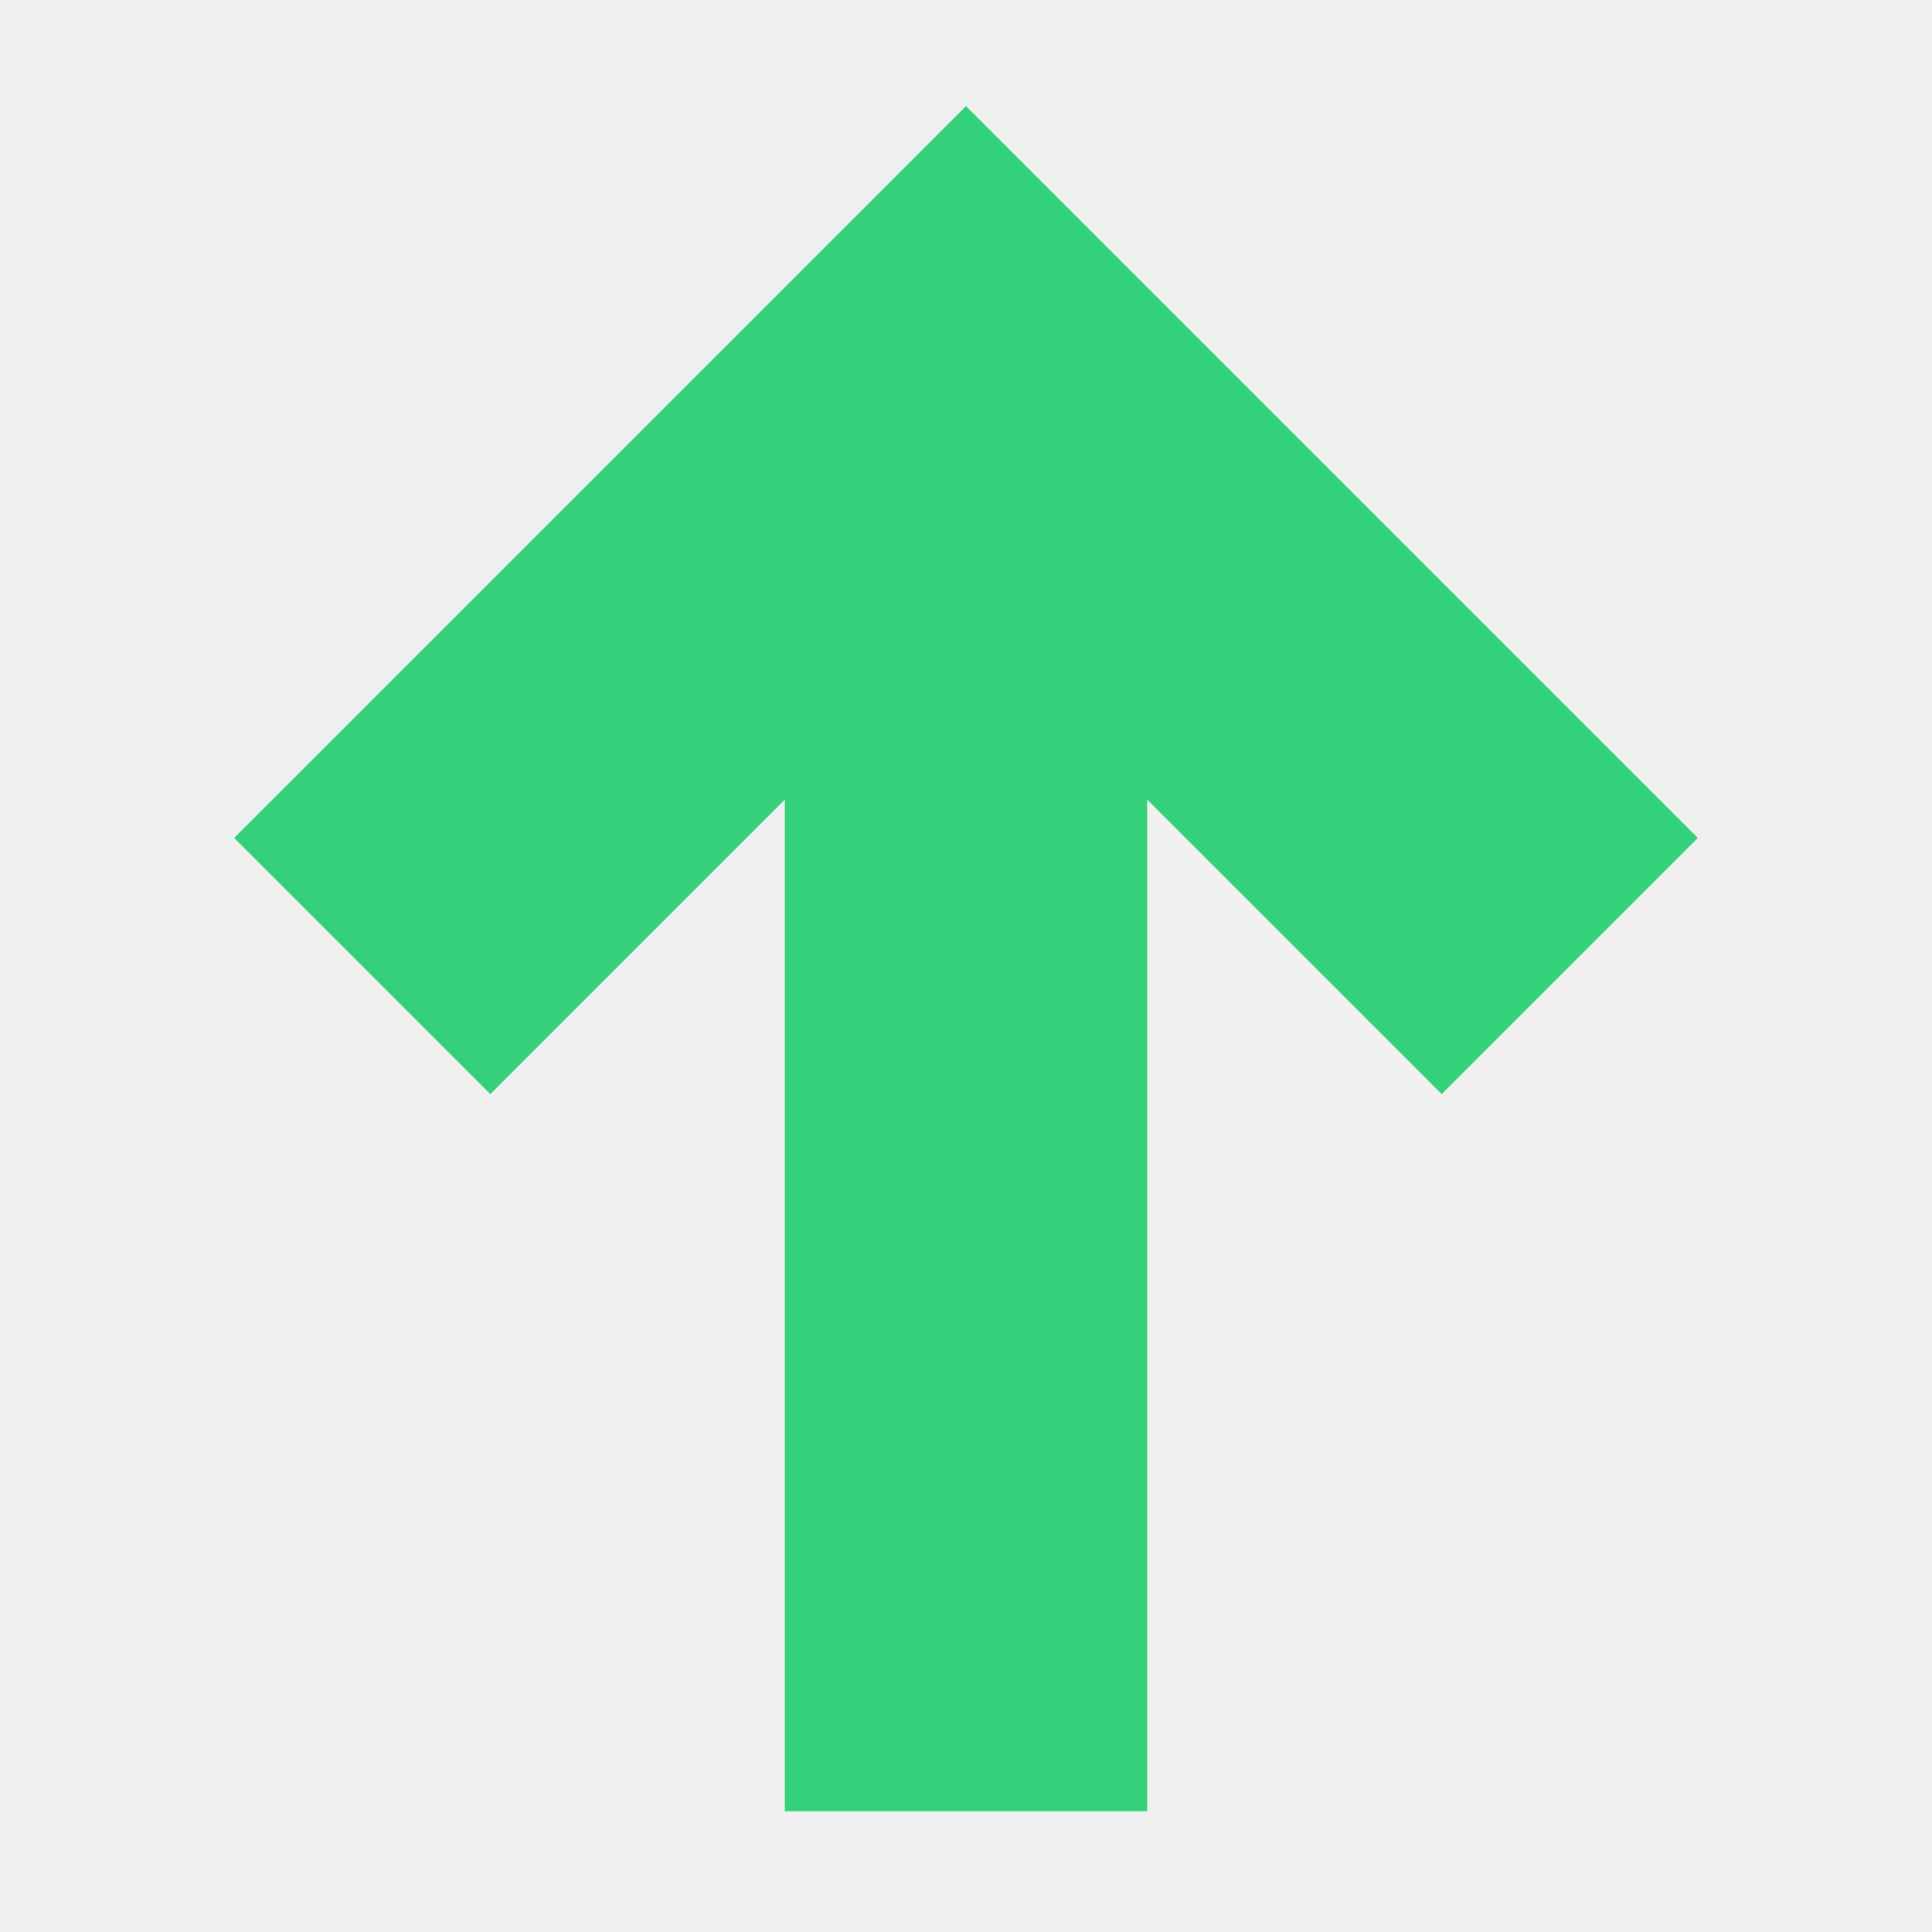
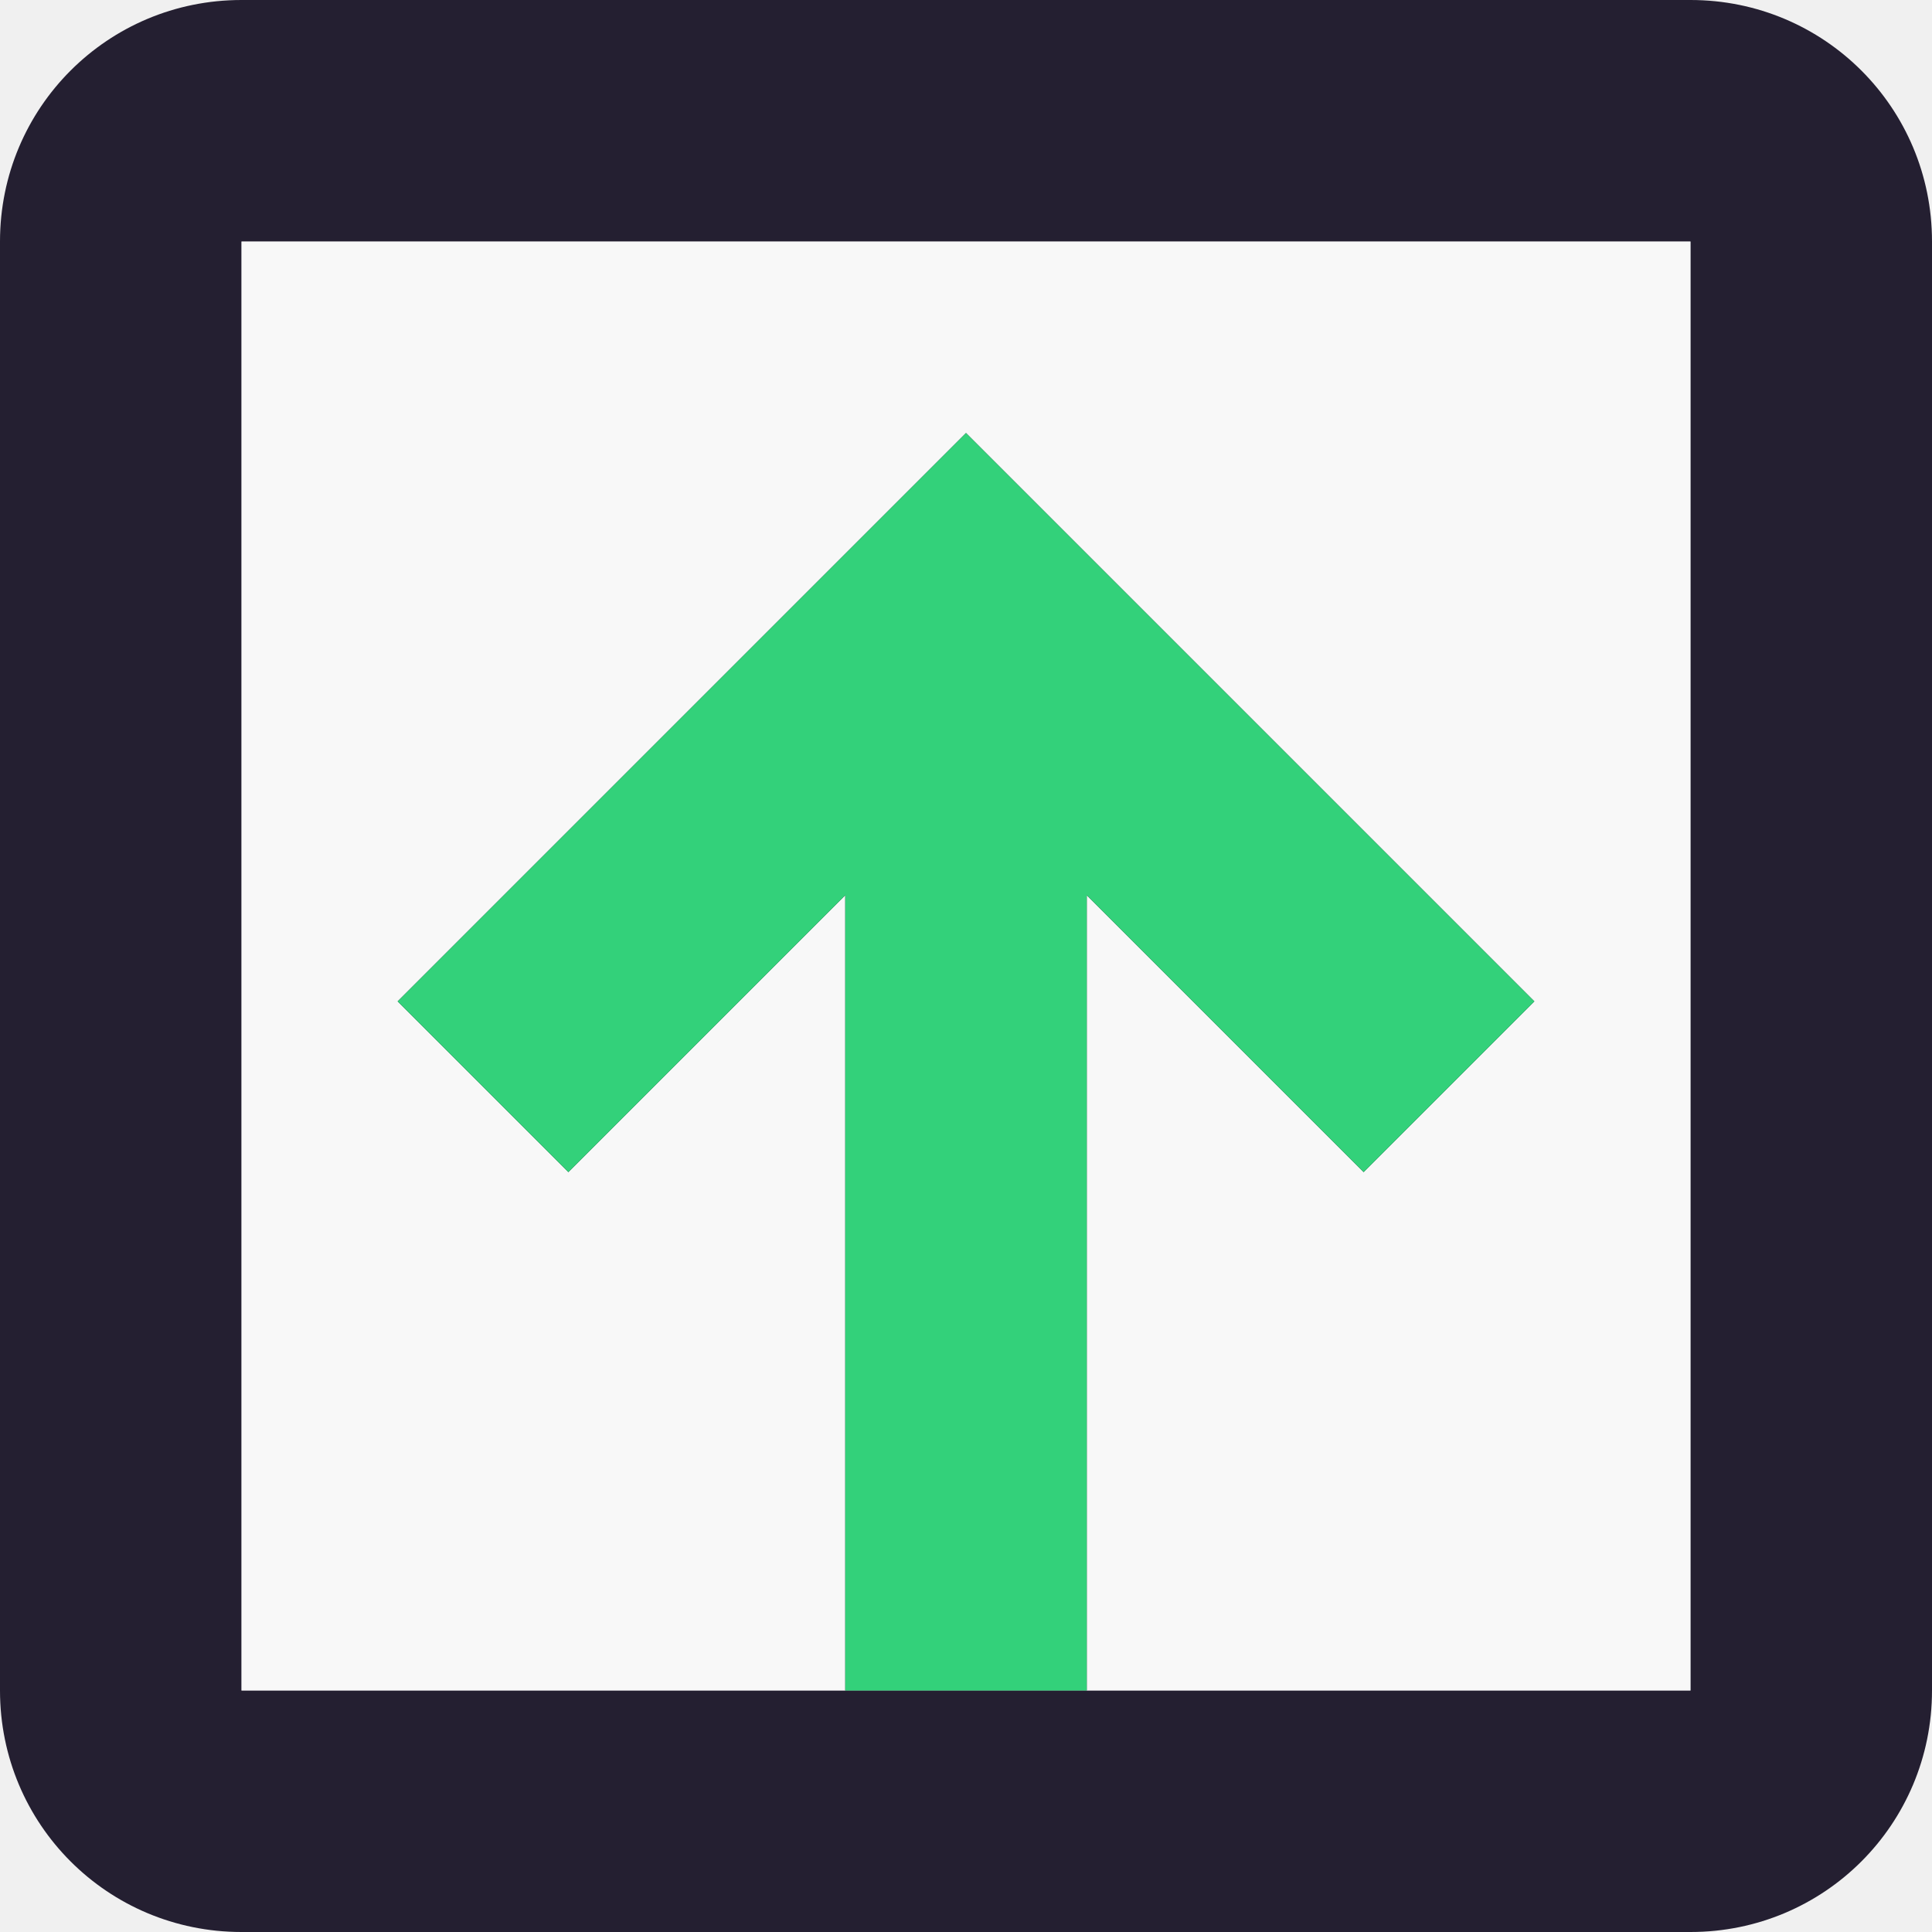
- <svg xmlns="http://www.w3.org/2000/svg" id="svg4243" version="1.1" viewBox="0 0 16 16" height="16" width="16">
-   <defs id="defs4237" />
-   <path id="path816" d="M 8,3 V 15" style="fill:none;stroke:#33d17a;stroke-width:3;stroke-linecap:butt;stroke-linejoin:miter;stroke-miterlimit:4;stroke-dasharray:none;stroke-opacity:1" />
-   <path id="path818" d="M 3,8 8,3 13,8" style="fill:none;stroke:#33d17a;stroke-width:3;stroke-linecap:butt;stroke-linejoin:miter;stroke-miterlimit:4;stroke-dasharray:none;stroke-opacity:1" />
+ <svg xmlns="http://www.w3.org/2000/svg" width="16" height="16">
+   <path fill="#241f31" d="M 2 0 C 0.892 0 0 0.892 0 2 L 0 14 C 0 15.108 0.892 16 2 16 L 14 16 C 15.108 16 16 15.108 16 14 L 16 2 C 16 0.892 15.108 0 14 0 L 2 0 z M 2 2 L 14 2 L 14 14 L 2 14 L 2 2 z " />
+   <rect fill="#ffffff" opacity="0.5" width="12" height="12" x="2" y="2" />
+   <path d="M 8 3.586 L 3.293 8.293 L 4.707 9.707 L 7 7.414 L 7 14 L 9 14 L 9 7.414 L 11.293 9.707 L 12.707 8.293 L 8 3.586 z " fill="#241f31" />
+   <path d="M 8 3.586 L 3.293 8.293 L 4.707 9.707 L 7 7.414 L 7 14 L 9 14 L 9 7.414 L 11.293 9.707 L 12.707 8.293 L 8 3.586 z " fill="#33d17a" class="success" />
</svg>
